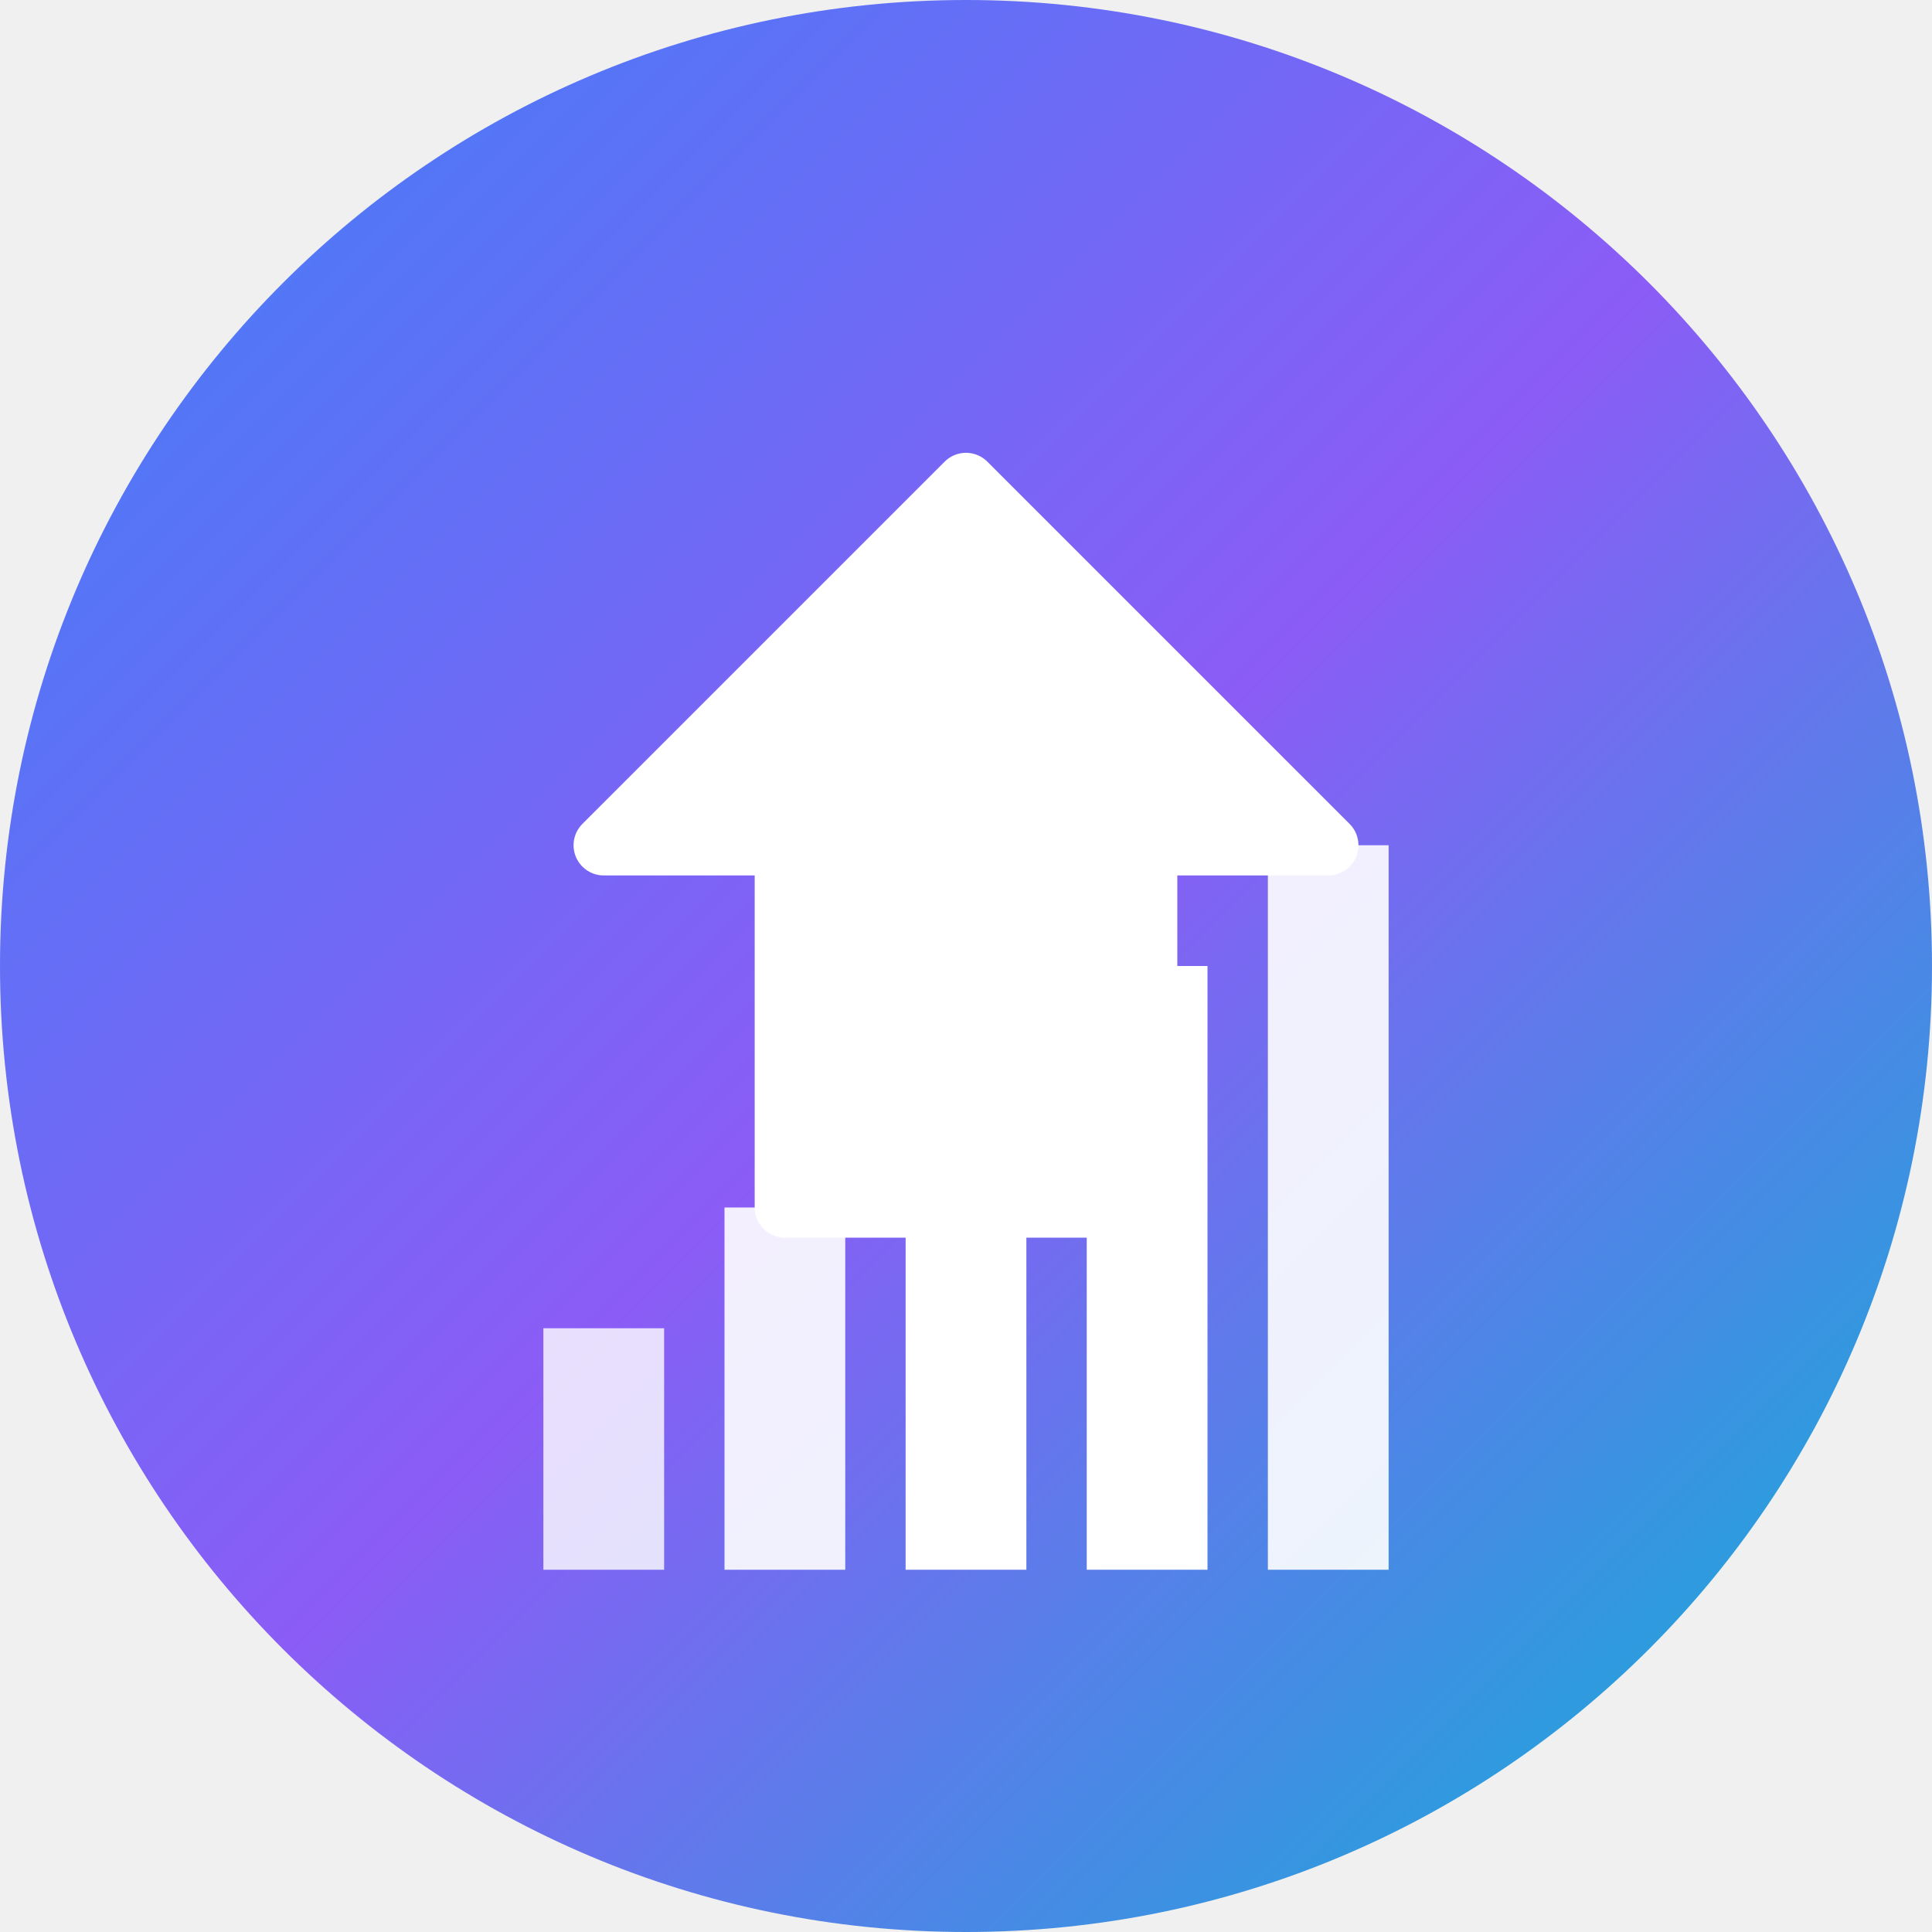
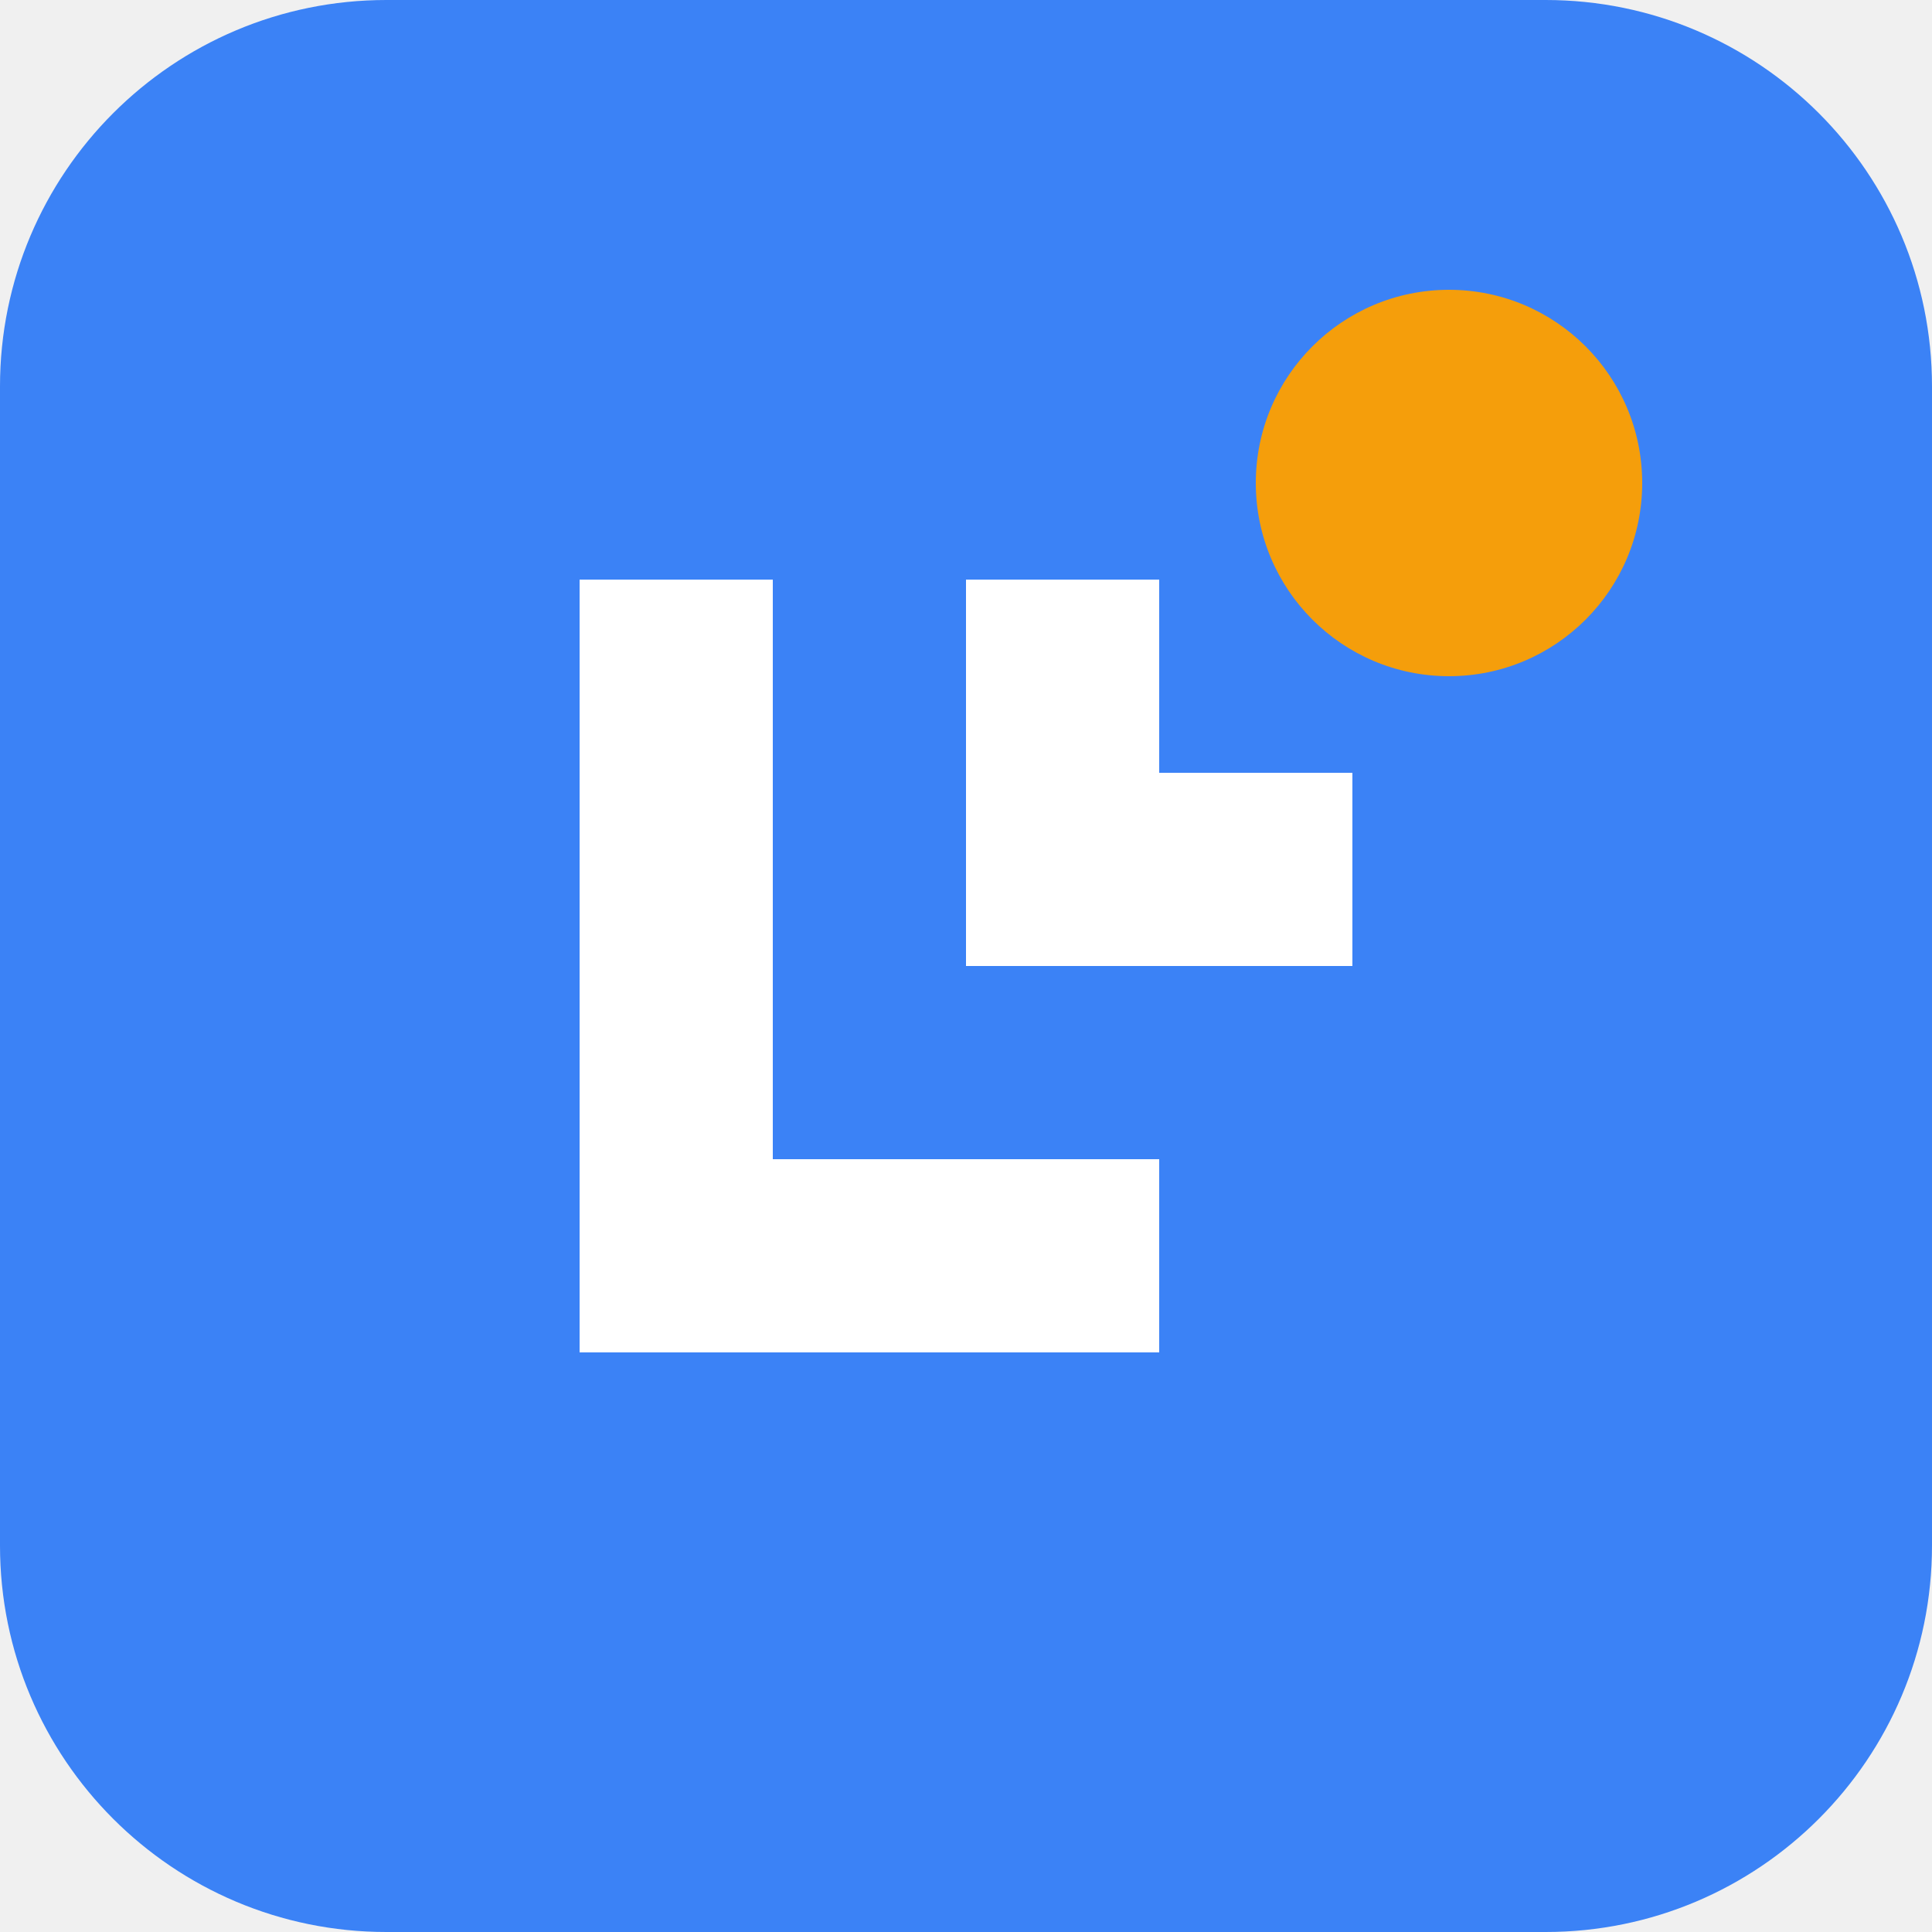
- <svg xmlns="http://www.w3.org/2000/svg" width="64" height="64" viewBox="0 0 64 64" fill="none">
-   <circle cx="32" cy="32" r="32" fill="url(#gradient1)" />
-   <path d="M32 16L44 28H38V40H26V28H20L32 16Z" fill="white" stroke="white" stroke-width="2" stroke-linejoin="round" />
-   <rect x="18" y="44" width="4" height="8" fill="white" opacity="0.8" />
-   <rect x="24" y="40" width="4" height="12" fill="white" opacity="0.9" />
-   <rect x="30" y="36" width="4" height="16" fill="white" />
-   <rect x="36" y="32" width="4" height="20" fill="white" />
-   <rect x="42" y="28" width="4" height="24" fill="white" opacity="0.9" />
-   <defs>
-     <linearGradient id="gradient1" x1="0%" y1="0%" x2="100%" y2="100%">
-       <stop offset="0%" style="stop-color:#3B82F6;stop-opacity:1" />
-       <stop offset="50%" style="stop-color:#8B5CF6;stop-opacity:1" />
-       <stop offset="100%" style="stop-color:#06B6D4;stop-opacity:1" />
-     </linearGradient>
-   </defs>
+ <svg xmlns="http://www.w3.org/2000/svg" width="40" height="40" viewBox="0 0 40 40" fill="none">
+   <rect width="40" height="40" rx="8" fill="#3B82F6" />
+   <path d="M12 28V12H16V24H24V28H12Z" fill="white" />
+   <path d="M20 20V12H24V16H28V20H20Z" fill="white" />
+   <circle cx="30" cy="10" r="4" fill="#F59E0B" />
</svg>
